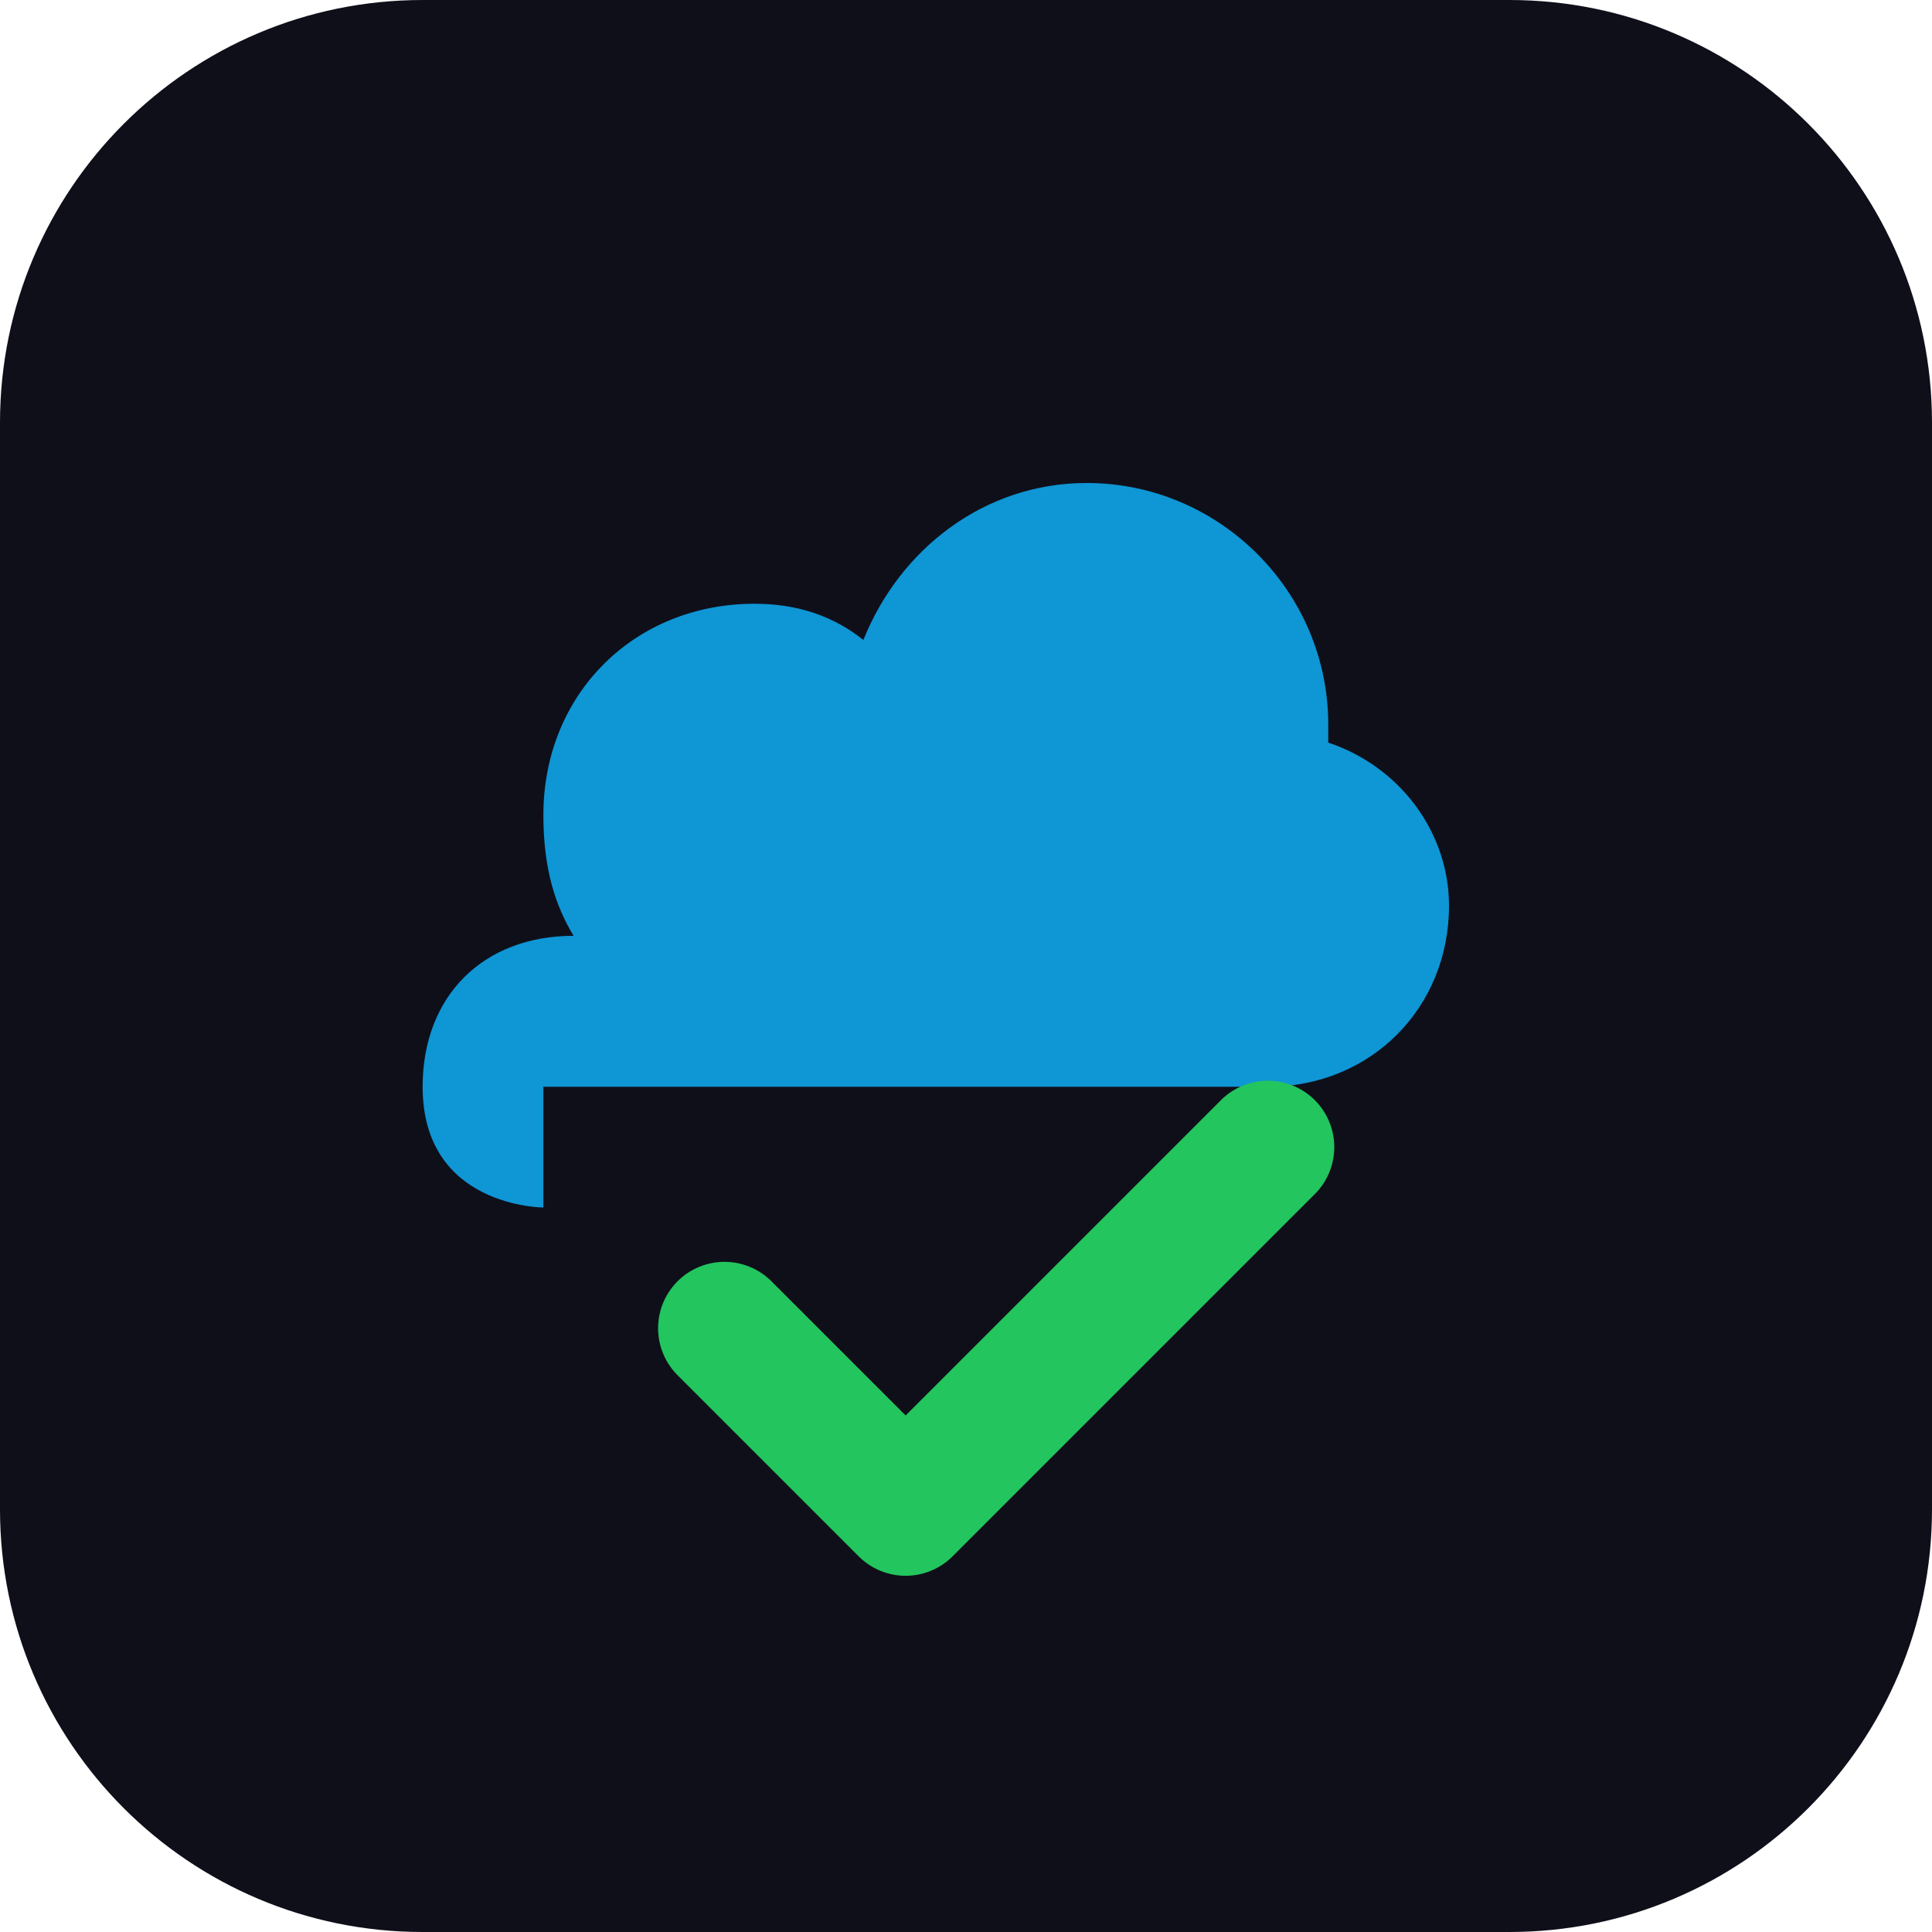
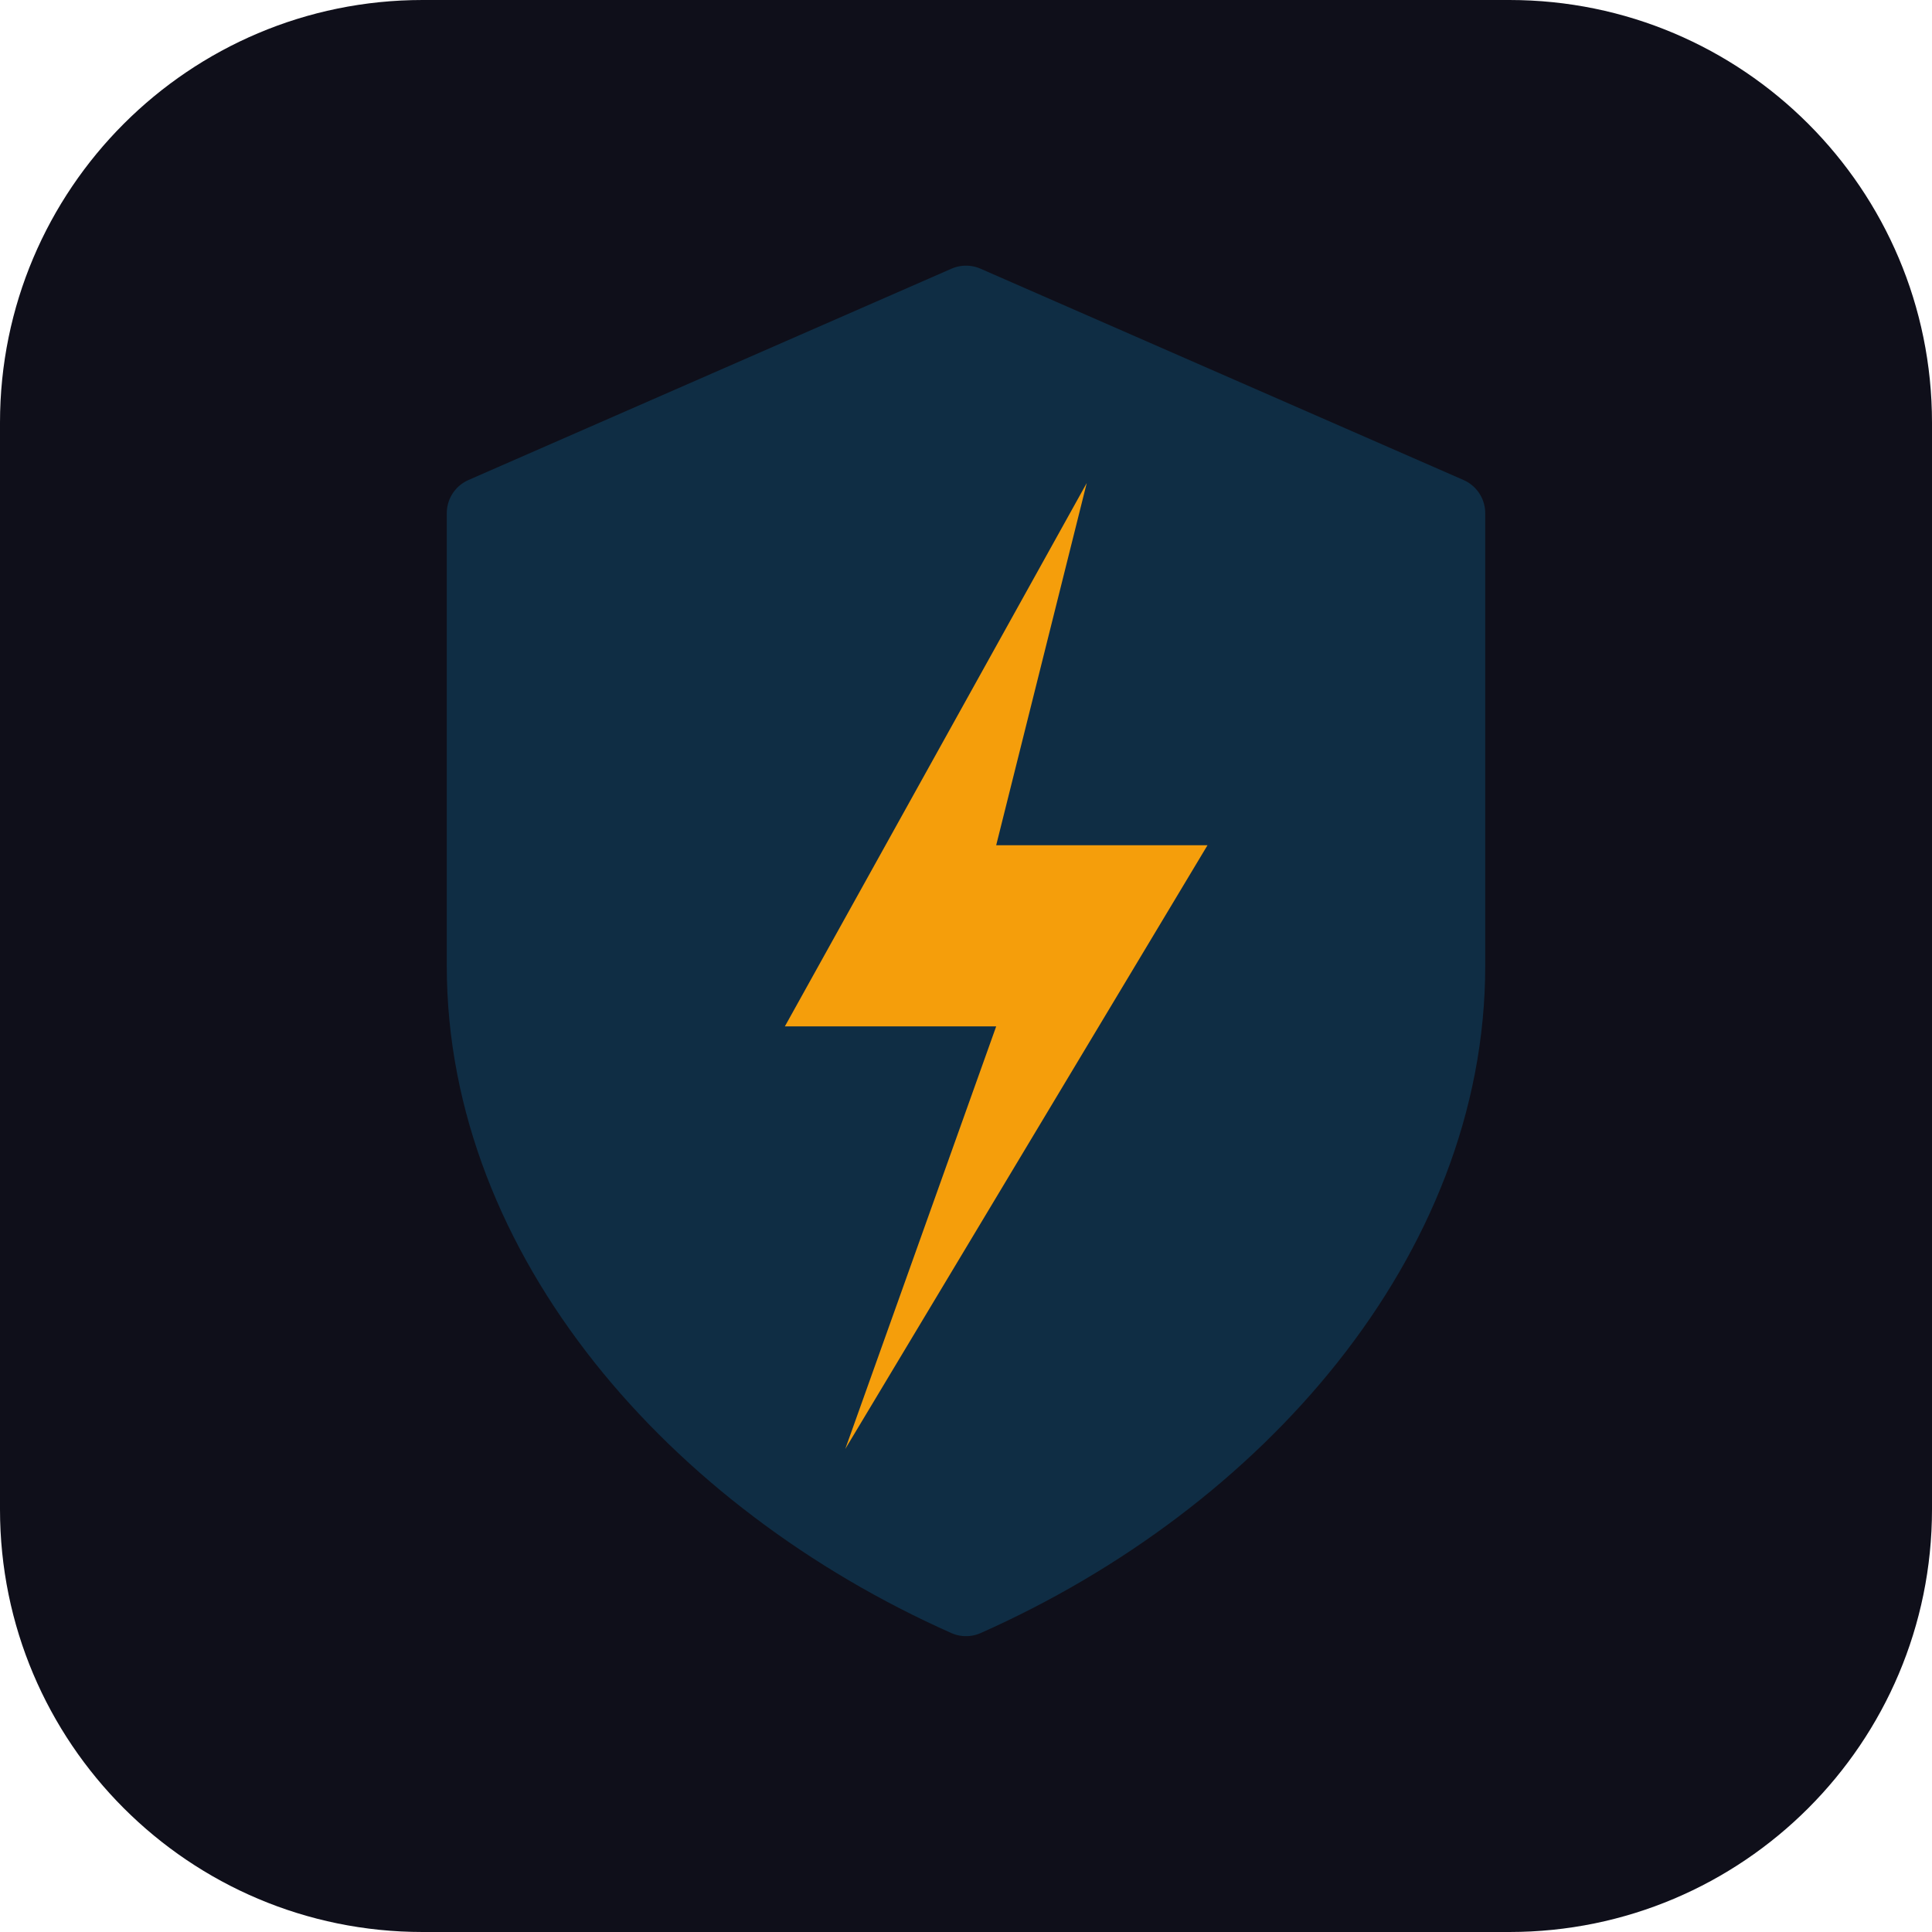
<svg xmlns="http://www.w3.org/2000/svg" viewBox="0 0 32 32" width="32" height="32">
  <rect width="32" height="32" rx="7" fill="#0f0f1a" />
-   <path d="M9 20 C9 20 7 20 7 18 C7 16.5 8 15.5 9.5 15.5 C9.2 15 9 14.4 9 13.5 C9 11.5 10.5 10 12.5 10 C13.2 10 13.8 10.2 14.3 10.6 C14.9 9.1 16.3 8 18 8 C20.2 8 22 9.8 22 12 C22 12.1 22 12.2 22 12.3 C23.2 12.7 24 13.8 24 15 C24 16.7 22.7 18 21 18 L9 18 Z" fill="#0ea5e9" opacity="0.9" />
-   <polyline points="12,22 15,25 21,19" fill="none" stroke="#22c55e" stroke-width="2.2" stroke-linecap="round" stroke-linejoin="round" />
+   <path d="M16 5 L24 8.5 L24 16 C24 20.5 20.5 24.5 16 26.5 C11.5 24.5 8 20.5 8 16 L8 8.5 Z" fill="#0ea5e9" opacity="0.2" stroke="#0ea5e9" stroke-width="1.2" stroke-linejoin="round" />
+   <polygon points="18,8 13,17 16.5,17 14,24 20,14 16.5,14" fill="#f59e0b" />
</svg>
